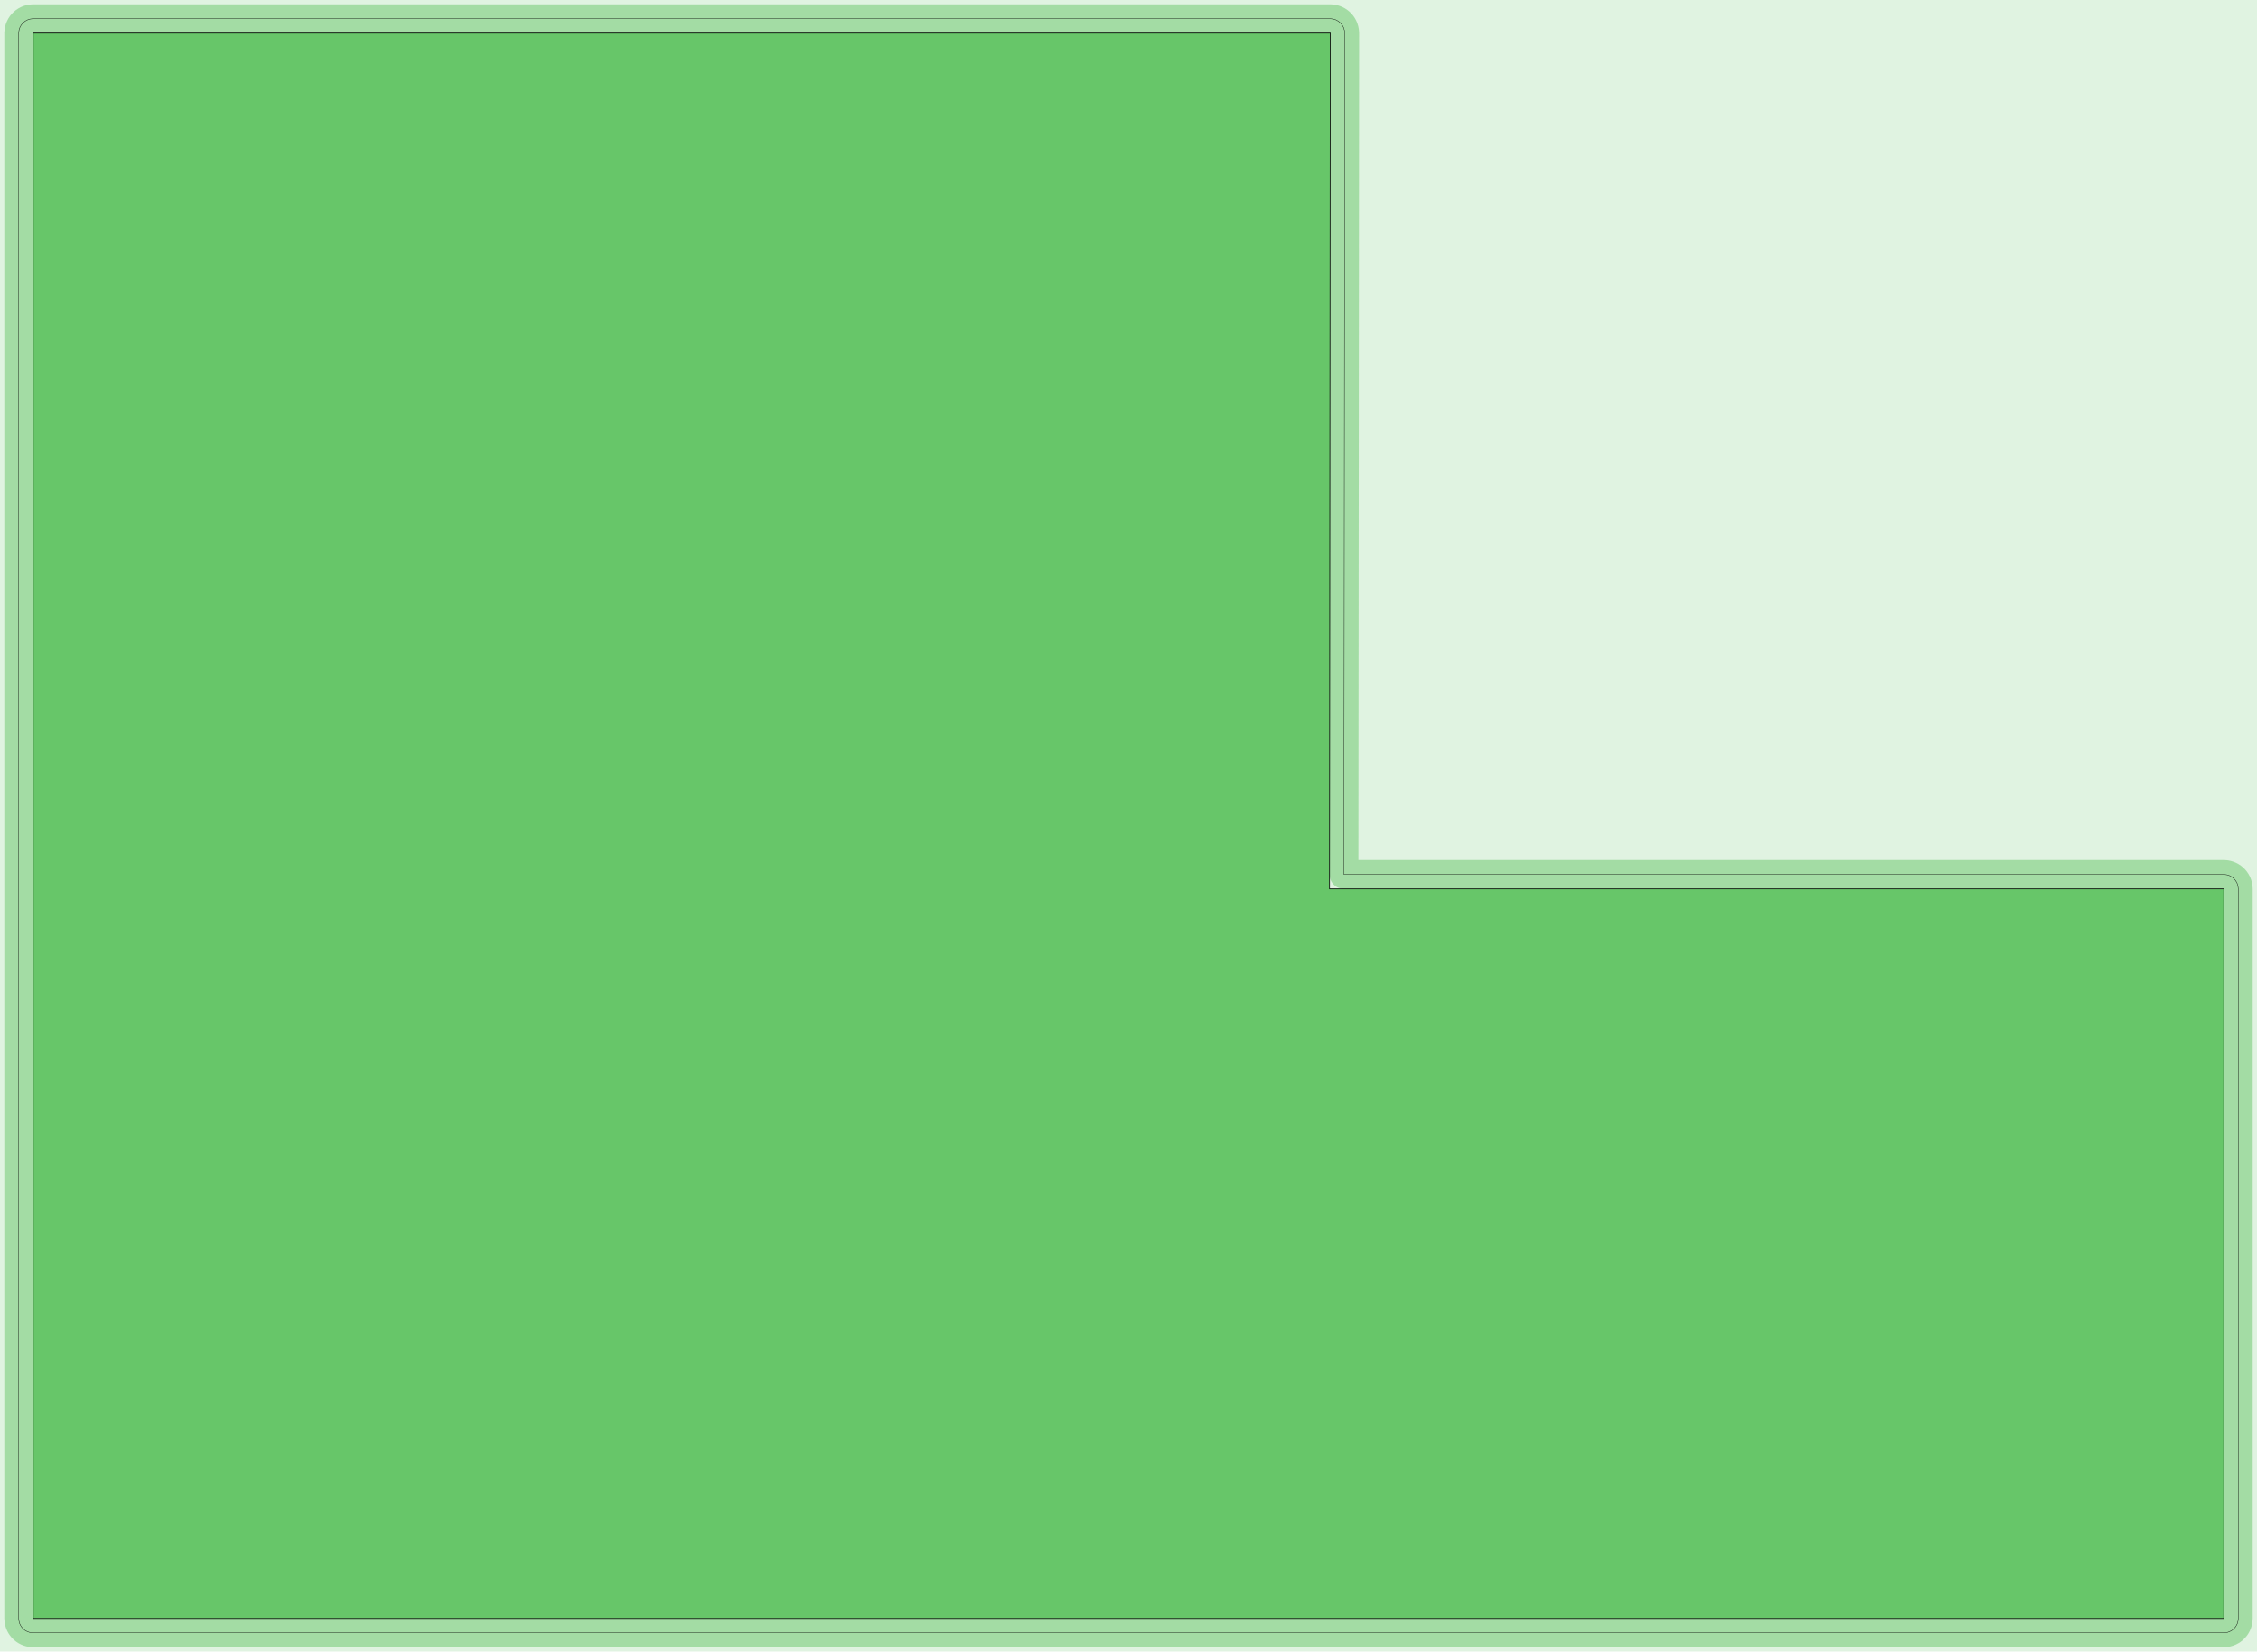
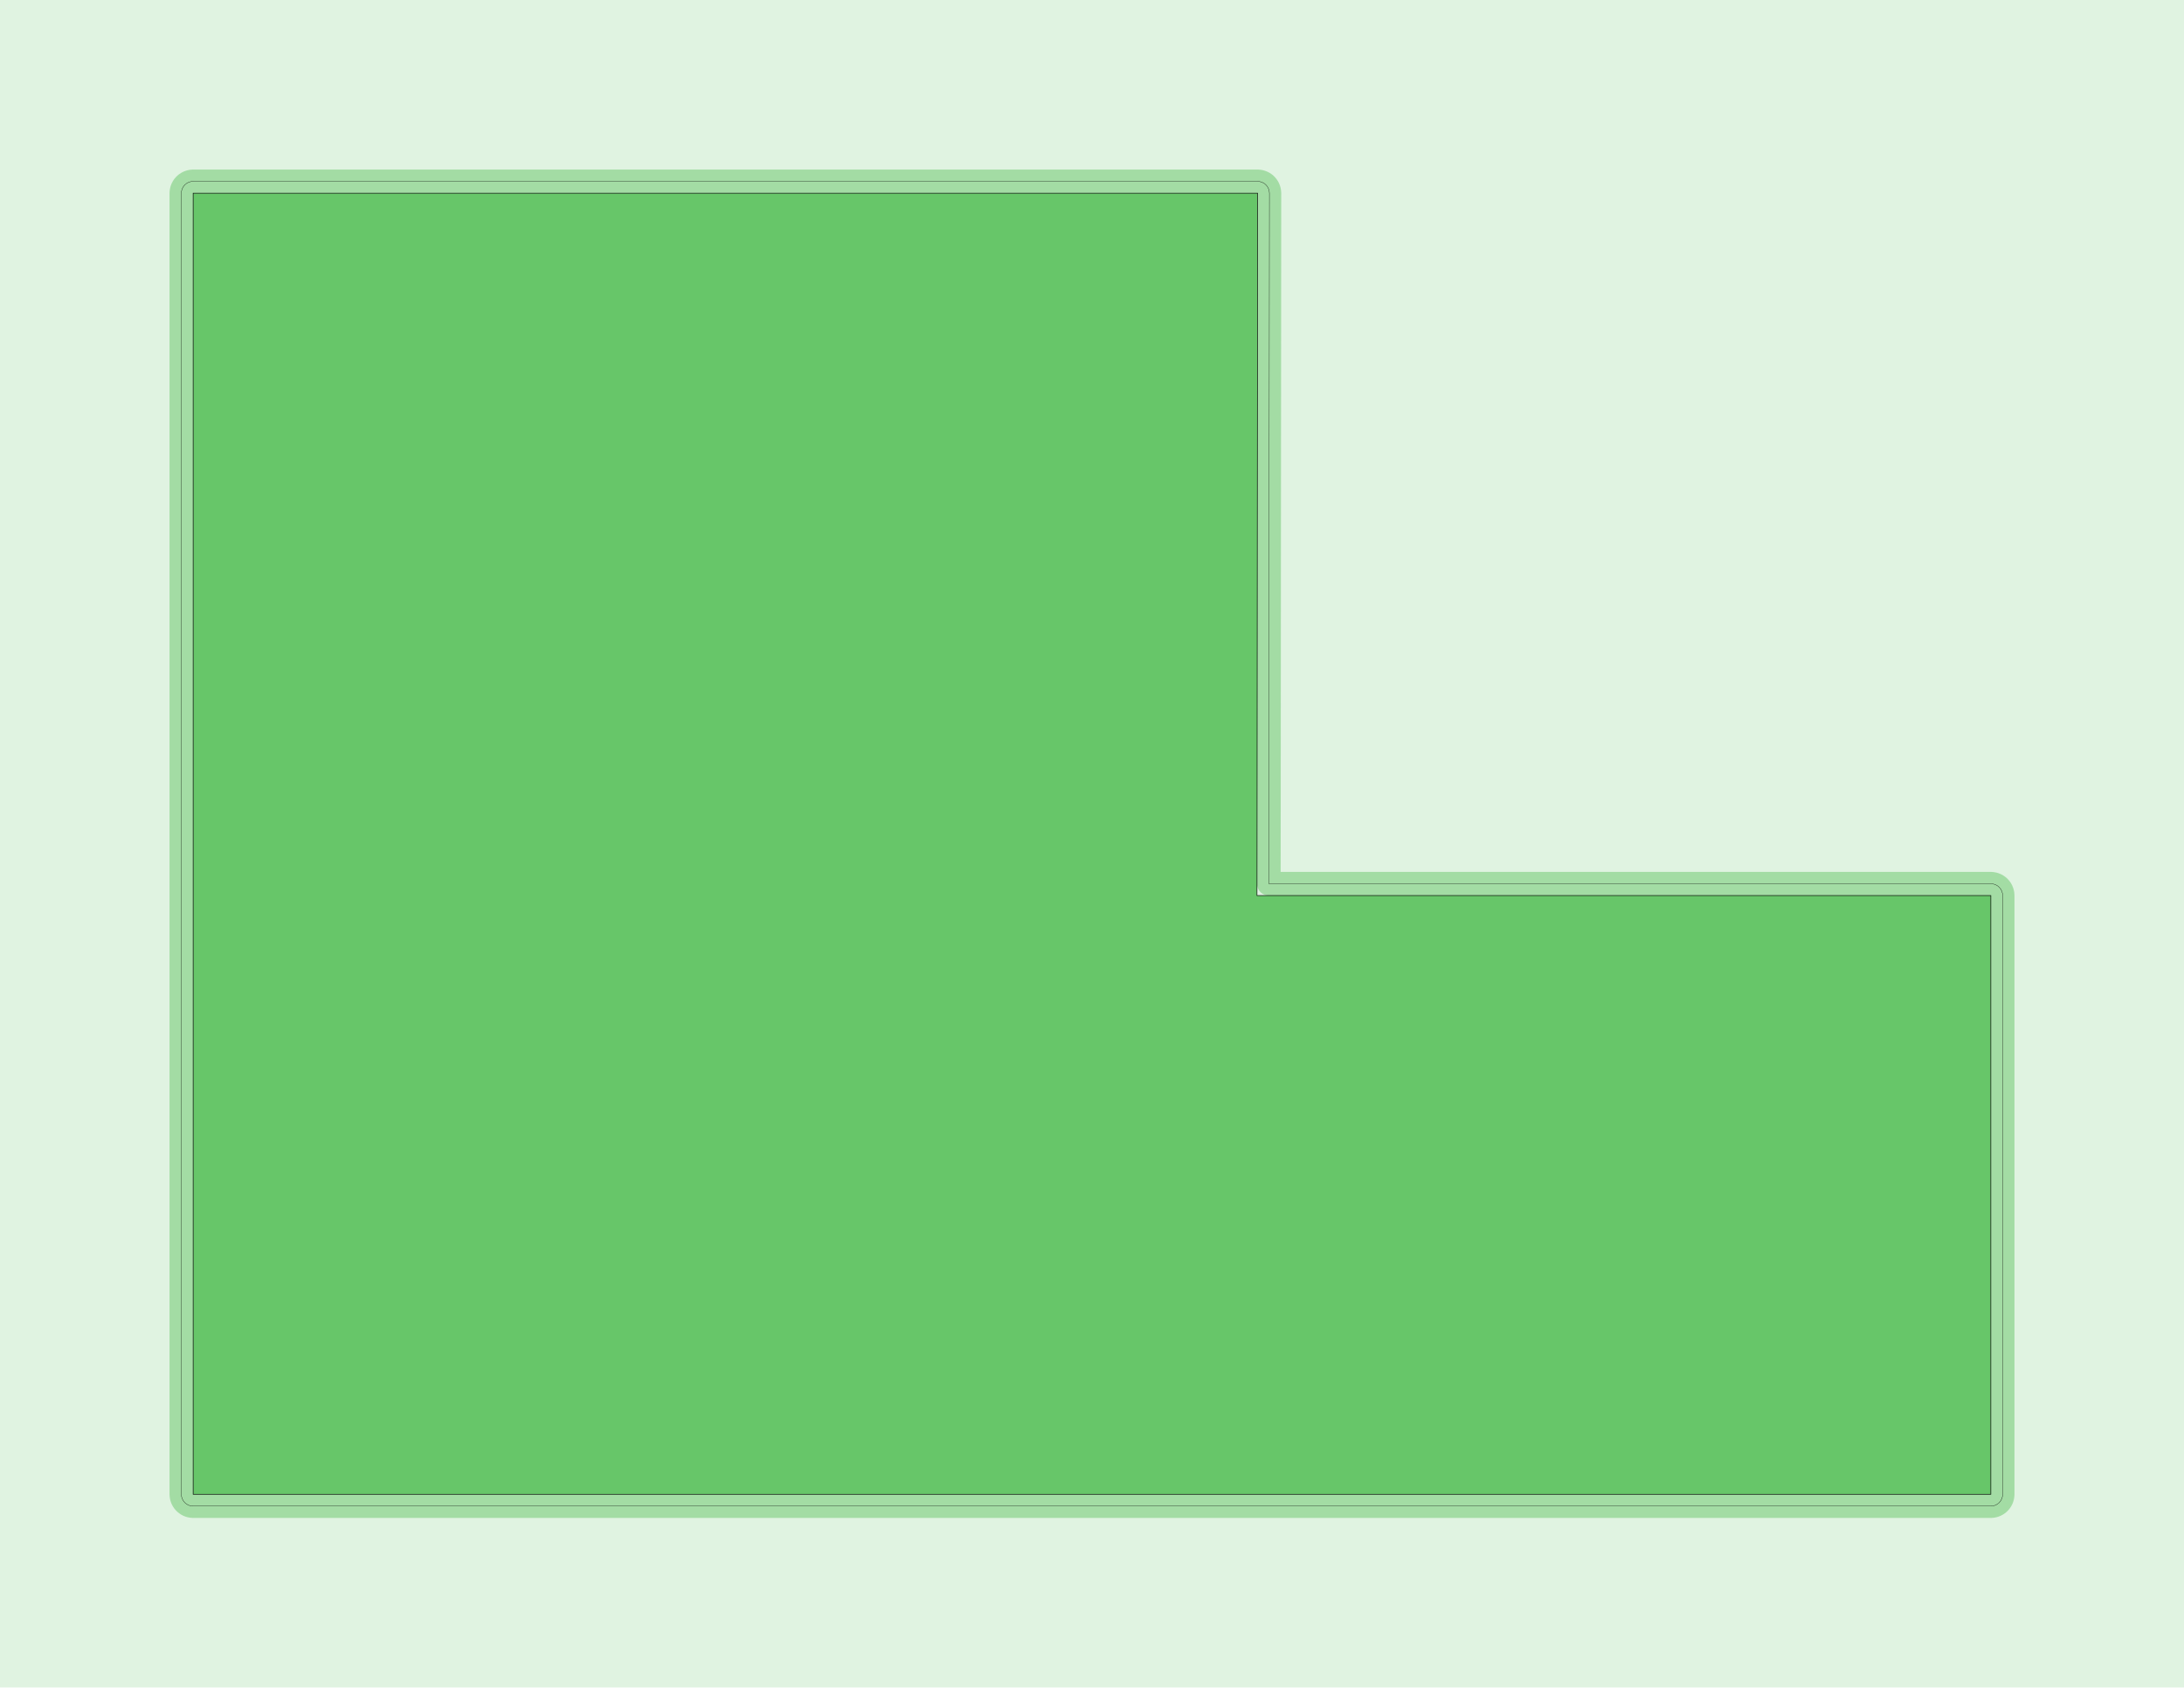
- <svg xmlns="http://www.w3.org/2000/svg" width="295.933" height="216.563" viewBox="0 0 6165.28 4511.73" version="1.1">
+ <svg xmlns="http://www.w3.org/2000/svg" width="348.979" height="269.609" viewBox="0 0 7270.39 5616.85" version="1.1">
  <g fill-rule="evenodd">
-     <path d="M 0,4511.73 L 0,-9.09495e-13 L 6165.28,-9.09495e-13 L 6165.28,4511.73 L 0,4511.73 z " style="fill-opacity:0.2;fill:rgb(103,198,105);" />
+     <path d="M 0,5616.85 L 0,-9.09495e-13 L 7270.39,-9.09495e-13 L 7270.39,5616.85 L 0,5616.85 z " style="fill-opacity:0.2;fill:rgb(103,198,105);" />
  </g>
-   <polyline points="51.141,4421.22 51.141,90.511 51.897,82.829 54.137,75.445 57.775,68.637 62.671,62.671 68.637,57.775 75.445,54.137 82.829,51.897 90.511,51.141 3633.82,51.141 3641.5,51.897 3648.89,54.141 3655.7,57.783 3661.67,62.683 3666.57,68.655 3670.2,75.467 3672.44,82.859 3673.19,90.545 3671.23,2388.94 6074.76,2388.94 6082.44,2389.69 6089.83,2391.93 6096.64,2395.57 6102.6,2400.47 6107.5,2406.43 6111.14,2413.24 6113.38,2420.63 6114.13,2428.31 6114.13,4421.22 6113.38,4428.9 6111.14,4436.29 6107.5,4443.09 6102.6,4449.06 6096.64,4453.96 6089.83,4457.59 6082.44,4459.83 6074.76,4460.59 90.511,4460.59 82.829,4459.83 75.445,4457.59 68.637,4453.96 62.671,4449.06 57.775,4443.09 54.137,4436.29 51.897,4428.9 51.141,4421.22" style="stroke:rgb(103,198,105);stroke-width:78.74;fill:none;stroke-opacity:0.5;stroke-linecap:round;stroke-linejoin:round;;fill:none" />
-   <polyline points="51.141,4421.22 51.141,90.511 51.897,82.829 54.137,75.445 57.775,68.637 62.671,62.671 68.637,57.775 75.445,54.137 82.829,51.897 90.511,51.141 3633.82,51.141 3641.5,51.897 3648.89,54.141 3655.7,57.783 3661.67,62.683 3666.57,68.655 3670.2,75.467 3672.44,82.859 3673.19,90.545 3671.23,2388.94 6074.76,2388.94 6082.44,2389.69 6089.83,2391.93 6096.64,2395.57 6102.6,2400.47 6107.5,2406.43 6111.14,2413.24 6113.38,2420.63 6114.13,2428.31 6114.13,4421.22 6113.38,4428.9 6111.14,4436.29 6107.5,4443.09 6102.6,4449.06 6096.64,4453.96 6089.83,4457.59 6082.44,4459.83 6074.76,4460.59 90.511,4460.59 82.829,4459.83 75.445,4457.59 68.637,4453.96 62.671,4449.06 57.775,4443.09 54.137,4436.29 51.897,4428.9 51.141,4421.22" style="stroke:rgb(0,0,0);stroke-width:1px;fill:none;stroke-opacity:1;stroke-linecap:round;stroke-linejoin:round;;fill:none" />
+   <polyline points="603.7,4973.78 603.7,643.07 604.456,635.388 606.696,628.004 610.334,621.196 615.23,615.23 621.196,610.334 628.004,606.696 635.388,604.456 643.07,603.7 4186.38,603.7 4194.06,604.456 4201.45,606.7 4208.26,610.342 4214.23,615.242 4219.12,621.214 4222.76,628.026 4225,635.418 4225.75,643.104 4223.79,2941.49 6627.32,2941.49 6635,2942.25 6642.39,2944.49 6649.19,2948.13 6655.16,2953.03 6660.06,2958.99 6663.69,2965.8 6665.94,2973.18 6666.69,2980.86 6666.69,4973.78 6665.94,4981.46 6663.69,4988.84 6660.06,4995.65 6655.16,5001.62 6649.19,5006.51 6642.39,5010.15 6635,5012.39 6627.32,5013.15 643.07,5013.15 635.388,5012.39 628.004,5010.15 621.196,5006.51 615.23,5001.62 610.334,4995.65 606.696,4988.84 604.456,4981.46 603.7,4973.78" style="stroke:rgb(103,198,105);stroke-width:78.74;fill:none;stroke-opacity:0.5;stroke-linecap:round;stroke-linejoin:round;;fill:none" />
+   <polyline points="603.7,4973.78 603.7,643.07 604.456,635.388 606.696,628.004 610.334,621.196 615.23,615.23 621.196,610.334 628.004,606.696 635.388,604.456 643.07,603.7 4186.38,603.7 4194.06,604.456 4201.45,606.7 4208.26,610.342 4214.23,615.242 4219.12,621.214 4222.76,628.026 4225,635.418 4225.75,643.104 4223.79,2941.49 6627.32,2941.49 6635,2942.25 6642.39,2944.49 6649.19,2948.13 6655.16,2953.03 6660.06,2958.99 6663.69,2965.8 6665.94,2973.18 6666.69,2980.86 6666.69,4973.78 6665.94,4981.46 6663.69,4988.84 6660.06,4995.65 6655.16,5001.62 6649.19,5006.51 6642.39,5010.15 6635,5012.39 6627.32,5013.15 643.07,5013.15 635.388,5012.39 628.004,5010.15 621.196,5006.51 615.23,5001.62 610.334,4995.65 606.696,4988.84 604.456,4981.46 603.7,4973.78" style="stroke:rgb(0,0,0);stroke-width:1px;fill:none;stroke-opacity:1;stroke-linecap:round;stroke-linejoin:round;;fill:none" />
  <g fill-rule="evenodd">
-     <path d="M 6074.76,2428.31 L 6074.76,4421.22 L 90.512,4421.22 L 90.512,90.512 L 3633.82,90.512 L 3631.83,2428.31 L 6074.76,2428.31 z " style="fill-opacity:1;fill:rgb(103,198,105);stroke:rgb(0,0,0);stroke-width:2" />
+     <path d="M 6627.32,2980.87 L 6627.32,4973.78 L 643.071,4973.78 L 643.071,643.071 L 4186.38,643.071 L 4184.39,2980.87 L 6627.32,2980.87 z " style="fill-opacity:1;fill:rgb(103,198,105);stroke:rgb(0,0,0);stroke-width:2" />
  </g>
</svg>
